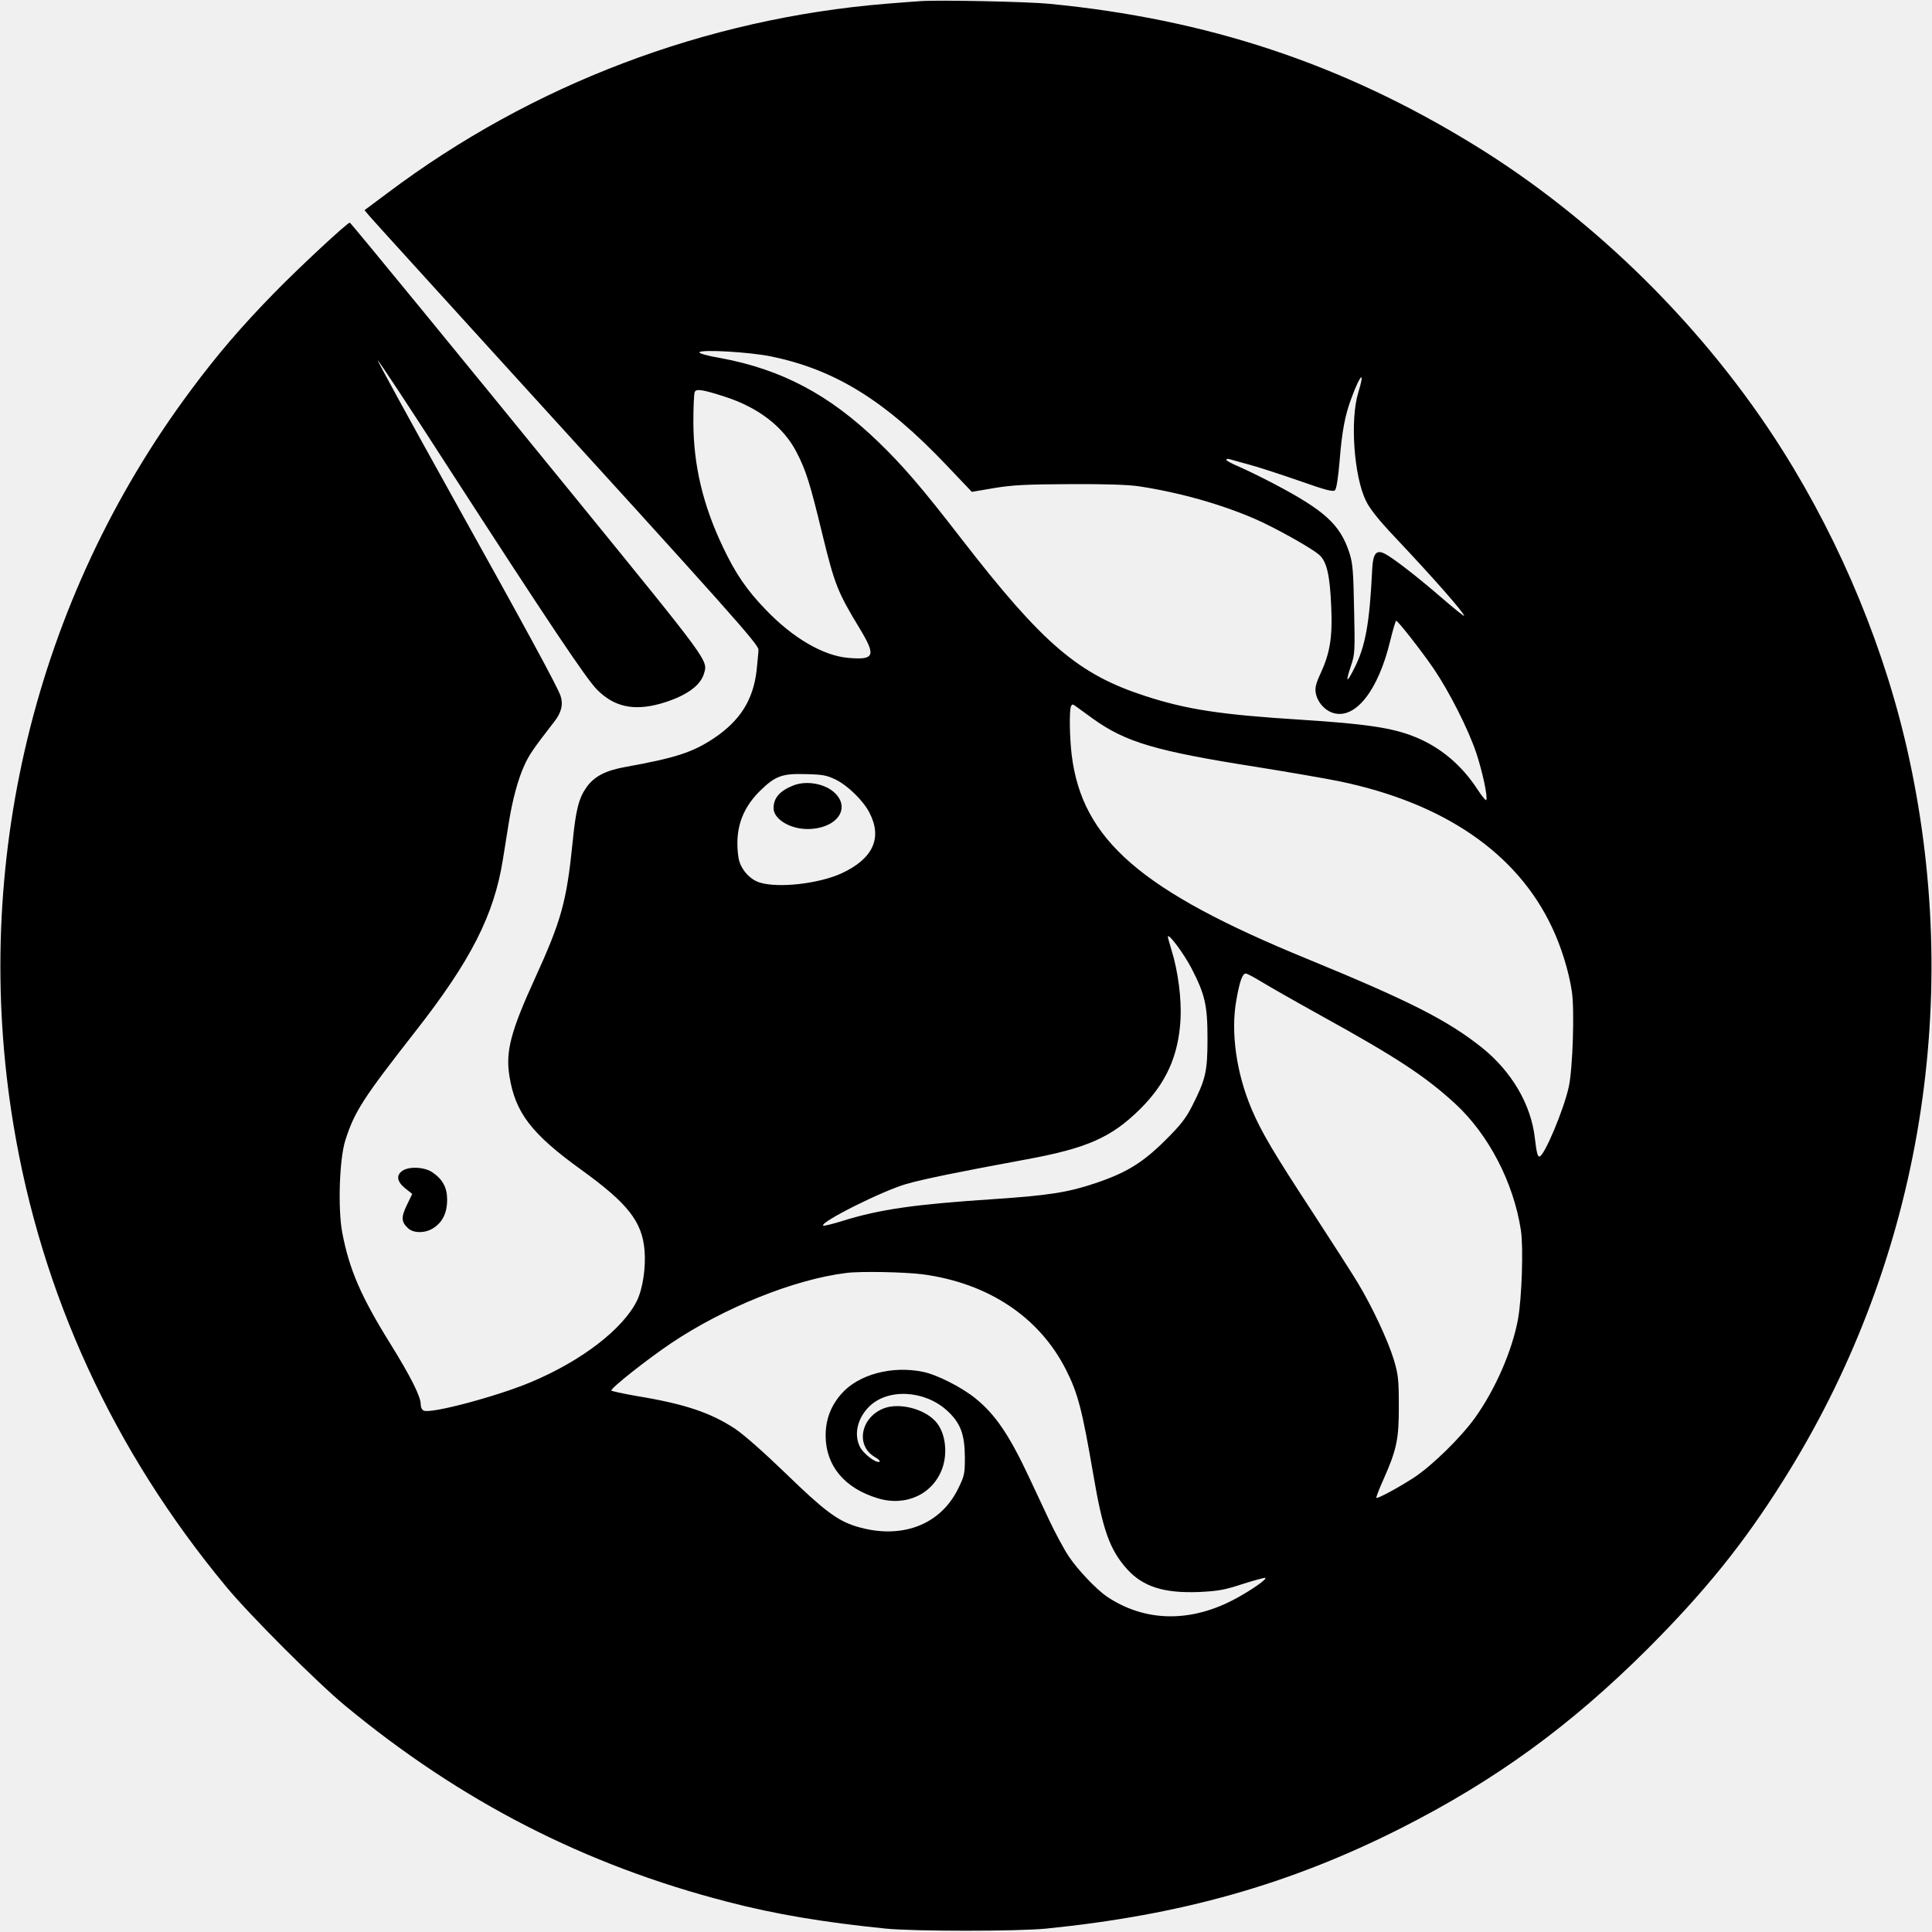
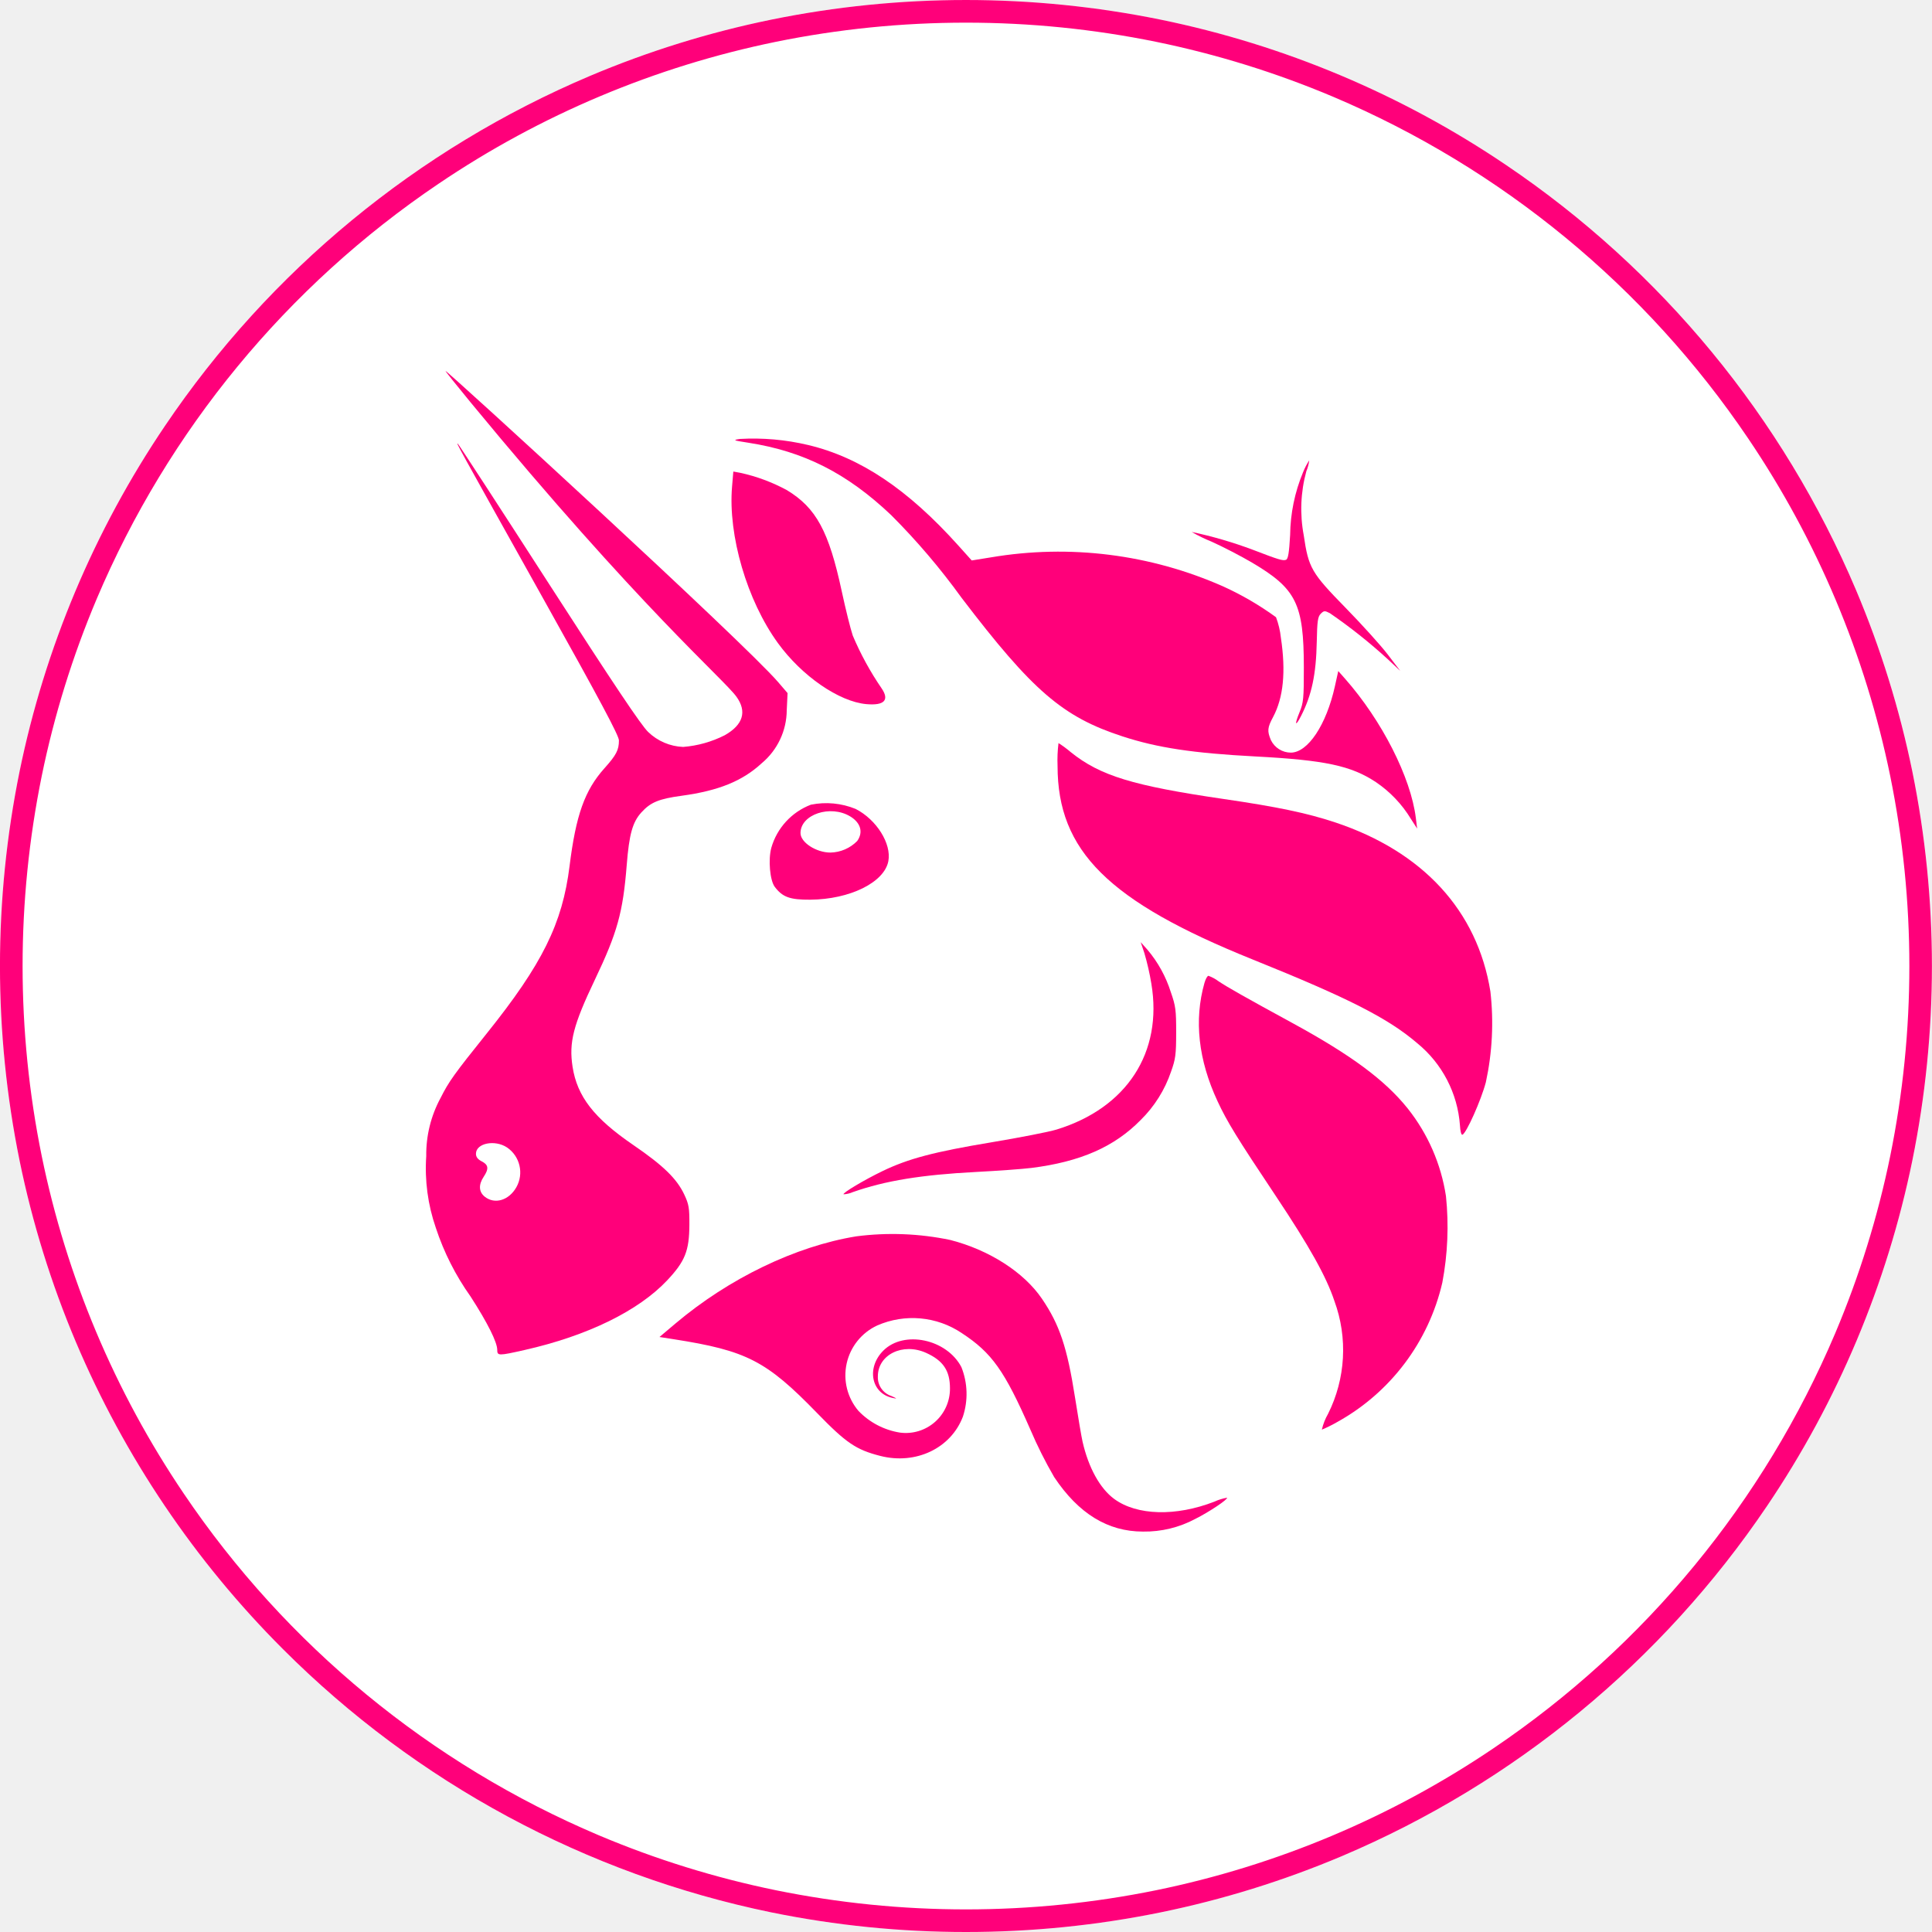
- <svg xmlns="http://www.w3.org/2000/svg" version="1.0" width="1024pt" height="1024pt" viewBox="0 0 1024 1024" preserveAspectRatio="xMidYMid meet">
-   <g transform="translate(0,1024) scale(0.1,-0.1)" fill="#000000" stroke="none">
-     <path d="M4880 10234 c-30 -2 -113 -8 -185 -14 -958 -79 -1875 -427 -2641 -1003 l-122 -91 27 -32 c14 -17 319 -352 676 -745 1250 -1372 1385 -1524 1385 -1553 0 -12 -5 -61 -10 -111 -18 -155 -88 -266 -228 -359 -112 -74 -201 -103 -467 -151 -105 -19 -164 -49 -206 -107 -41 -58 -57 -119 -74 -292 -32 -316 -60 -415 -198 -718 -130 -284 -158 -391 -137 -521 31 -195 116 -306 382 -498 244 -176 321 -273 334 -424 8 -92 -9 -205 -40 -269 -74 -150 -293 -319 -563 -432 -179 -75 -524 -167 -566 -151 -10 4 -17 17 -17 34 0 41 -54 148 -160 319 -157 252 -219 396 -256 591 -24 128 -15 390 16 488 49 154 93 222 373 580 292 373 415 614 462 907 9 57 23 144 31 193 20 127 50 236 83 308 25 56 48 89 158 231 39 49 49 93 34 138 -19 53 -179 348 -588 1082 -211 379 -382 692 -381 696 2 4 165 -243 362 -549 545 -843 744 -1140 801 -1197 90 -90 192 -113 334 -74 130 37 212 92 232 159 21 72 38 49 -680 931 -588 722 -1192 1460 -1197 1460 -13 0 -263 -232 -399 -371 -176 -180 -303 -328 -444 -518 -828 -1111 -1167 -2517 -940 -3891 149 -901 530 -1729 1128 -2450 123 -149 483 -509 631 -631 613 -507 1270 -844 2026 -1039 253 -66 512 -109 839 -142 155 -15 695 -15 850 0 716 72 1290 234 1880 532 503 255 899 543 1311 954 301 302 505 554 713 885 717 1135 957 2506 670 3831 -122 565 -357 1135 -671 1633 -408 647 -996 1228 -1640 1622 -698 428 -1410 664 -2248 745 -110 11 -586 21 -680 14z m-794 -1883 c340 -70 604 -233 929 -575 l136 -143 117 20 c97 16 167 20 402 21 190 1 313 -3 370 -12 214 -33 431 -94 613 -173 101 -44 292 -150 337 -188 42 -35 59 -108 66 -281 7 -157 -7 -242 -57 -350 -25 -54 -30 -76 -25 -104 9 -49 50 -94 96 -106 115 -31 234 120 297 378 15 62 30 112 33 112 10 -1 135 -161 198 -253 83 -122 184 -321 227 -449 33 -101 60 -227 53 -248 -2 -6 -23 19 -47 56 -85 130 -197 224 -331 278 -117 48 -258 69 -600 91 -431 27 -608 54 -830 126 -355 115 -542 275 -975 834 -207 268 -309 387 -442 515 -257 248 -510 382 -833 442 -70 12 -117 25 -113 31 10 16 267 1 379 -22z m3113 -192 c-44 -144 -23 -444 41 -574 21 -43 67 -101 157 -196 202 -214 363 -397 363 -413 0 -4 -53 39 -117 94 -127 110 -258 212 -303 235 -45 23 -63 2 -67 -81 -14 -291 -36 -413 -98 -532 -39 -77 -44 -69 -14 21 20 58 21 78 16 297 -4 204 -7 244 -25 300 -49 150 -130 224 -402 367 -63 33 -145 73 -182 89 -38 16 -68 32 -68 37 0 5 8 6 18 3 9 -3 58 -16 108 -30 51 -14 170 -53 265 -86 139 -49 175 -58 185 -48 8 8 17 71 24 153 13 162 29 246 64 338 48 129 72 146 35 26z m-3359 -21 c179 -57 312 -160 381 -293 51 -98 72 -165 139 -442 64 -262 80 -302 197 -495 87 -144 79 -167 -60 -155 -133 11 -294 105 -437 254 -102 105 -163 195 -229 335 -106 223 -155 432 -156 658 0 80 3 152 7 162 8 19 43 13 158 -24z m1951 -1706 c175 -126 334 -173 869 -257 162 -26 360 -60 439 -76 554 -115 941 -380 1126 -772 49 -102 90 -234 106 -341 15 -96 5 -408 -16 -506 -27 -123 -131 -370 -156 -370 -10 0 -15 23 -24 98 -20 178 -123 353 -280 479 -182 145 -380 246 -925 470 -884 362 -1195 632 -1250 1083 -11 94 -13 230 -4 255 5 13 9 14 24 3 9 -7 51 -37 91 -66z m-1360 -325 c63 -31 146 -112 178 -176 69 -134 17 -244 -151 -321 -120 -54 -331 -78 -430 -48 -55 16 -105 74 -114 133 -21 142 15 254 112 351 82 81 119 95 244 91 91 -2 112 -6 161 -30z m1883 -997 c73 -141 86 -198 86 -376 0 -175 -10 -216 -83 -359 -32 -63 -62 -101 -142 -180 -119 -118 -205 -171 -369 -226 -144 -49 -250 -65 -531 -84 -425 -28 -610 -54 -809 -116 -54 -17 -100 -28 -103 -25 -18 18 315 185 442 221 91 26 282 65 635 130 321 59 450 116 601 265 139 137 205 283 216 476 6 109 -13 258 -48 369 -10 33 -19 65 -19 70 1 23 83 -87 124 -165z m371 -73 c39 -24 183 -106 320 -182 397 -219 550 -320 707 -464 178 -164 310 -418 349 -671 14 -90 5 -359 -15 -470 -30 -167 -120 -373 -227 -523 -74 -104 -227 -254 -324 -318 -78 -51 -194 -114 -200 -108 -2 3 14 45 36 94 72 161 84 219 83 395 0 138 -3 165 -27 245 -31 101 -113 277 -190 405 -28 47 -135 213 -237 370 -209 319 -274 429 -326 551 -81 191 -112 408 -81 579 18 101 32 140 50 140 7 0 44 -20 82 -43z m-1795 -1551 c349 -47 619 -227 760 -506 64 -126 86 -214 145 -557 50 -294 87 -397 178 -499 85 -94 195 -129 381 -122 104 5 137 11 234 43 63 20 116 34 119 32 7 -8 -70 -62 -152 -107 -240 -132 -486 -129 -690 9 -54 37 -156 144 -201 213 -25 37 -72 125 -105 195 -33 70 -81 173 -107 228 -104 221 -177 329 -284 415 -74 59 -202 124 -276 139 -165 34 -342 -14 -432 -116 -57 -65 -84 -137 -84 -223 1 -159 100 -278 276 -331 150 -46 294 22 343 160 30 87 14 194 -38 249 -61 66 -191 98 -271 68 -124 -47 -153 -197 -50 -258 21 -12 32 -24 25 -26 -21 -7 -87 45 -104 81 -32 66 -12 150 49 211 98 98 292 89 412 -19 72 -65 95 -125 96 -247 0 -91 -2 -100 -37 -171 -96 -193 -305 -269 -540 -197 -100 31 -172 86 -374 282 -116 112 -219 203 -268 236 -130 85 -266 131 -522 173 -73 13 -133 26 -133 29 0 15 191 166 319 252 281 188 651 337 926 371 76 10 310 5 405 -7z" />
-     <path d="M4205 6077 c-71 -28 -105 -66 -105 -120 0 -58 86 -111 180 -111 150 0 231 105 147 189 -51 51 -151 70 -222 42z" />
-     <path d="M2132 4034 c-33 -23 -28 -57 15 -92 l38 -30 -29 -60 c-31 -64 -29 -89 7 -122 29 -28 95 -27 137 3 47 31 70 81 70 148 0 65 -24 109 -79 146 -41 28 -124 32 -159 7z" />
+ <svg xmlns="http://www.w3.org/2000/svg" width="256" height="256.002" viewBox="0 0 256 256.002">
+   <defs>
+     <style>.cls-2,.cls-3{fill:#ff007a}.cls-3{fill-rule:evenodd}</style>
+   </defs>
+   <g id="Group_33854" transform="translate(0 .002)">
+     <circle id="Ellipse_1587" cx="128" cy="128" r="128" fill="#fff" />
+     <path id="Subtraction_259" d="M1535 18716a128.768 128.768 0 0 1-25.8-2.6 127.9 127.9 0 0 1-64.714-34.889 128.2 128.2 0 0 1-27.431-40.686 127.329 127.329 0 0 1-7.458-24.027 129.254 129.254 0 0 1 0-51.594 127.328 127.328 0 0 1 19.259-45.77 128.353 128.353 0 0 1 56.316-46.375 127.1 127.1 0 0 1 24.027-7.459 129.2 129.2 0 0 1 51.594 0 127.324 127.324 0 0 1 45.768 19.26 128.364 128.364 0 0 1 46.373 56.318 127.346 127.346 0 0 1 7.458 24.025 129.254 129.254 0 0 1 0 51.594 127.294 127.294 0 0 1-19.259 45.77 128.4 128.4 0 0 1-56.314 46.375 127.357 127.357 0 0 1-24.026 7.457A128.755 128.755 0 0 1 1535 18716zm0-253a125.941 125.941 0 0 0-25.193 2.539 124.3 124.3 0 0 0-44.7 18.809 125.357 125.357 0 0 0-45.29 55 124.377 124.377 0 0 0-7.284 23.463 126.218 126.218 0 0 0 0 50.385 124.312 124.312 0 0 0 18.809 44.7 125.343 125.343 0 0 0 55 45.287 124.363 124.363 0 0 0 23.464 7.283 126.243 126.243 0 0 0 50.384 0 124.336 124.336 0 0 0 44.7-18.807 125.375 125.375 0 0 0 45.289-55 124.368 124.368 0 0 0 7.284-23.463 126.224 126.224 0 0 0 0-50.385 124.338 124.338 0 0 0-18.809-44.7 125.374 125.374 0 0 0-55-45.289 124.515 124.515 0 0 0-23.464-7.283A125.925 125.925 0 0 0 1535 18463z" class="cls-2" transform="translate(-1407 -18460)" />
+     <g id="Group_33853" transform="translate(56.436 49.154)">
+       <path id="Path_10841" d="M96.369 60.255c-2.016-.313-2.1-.349-1.152-.5a31.3 31.3 0 0 1 9.068.8c6.9 1.641 13.188 5.846 19.9 13.314l1.782 1.984 2.549-.41a53.781 53.781 0 0 1 30.8 3.867 39.86 39.86 0 0 1 6.972 4.067 10.821 10.821 0 0 1 .643 2.708c.679 4.5.339 7.947-1.036 10.523-.749 1.4-.791 1.846-.288 3.045a2.945 2.945 0 0 0 2.632 1.665c2.271 0 4.715-3.674 5.848-8.781l.449-2.029.892 1.009c4.888 5.538 8.727 13.09 9.387 18.466l.172 1.4-.821-1.274a15.737 15.737 0 0 0-4.654-4.89c-3.28-2.17-6.747-2.909-15.931-3.393-8.294-.437-12.988-1.145-17.643-2.663-7.919-2.582-11.911-6.021-21.319-18.363a89.9 89.9 0 0 0-9.33-10.958c-5.841-5.542-11.577-8.448-18.92-9.587z" class="cls-2" transform="translate(-53.643 -50.746)" />
+       <path id="Path_10842" d="M170.426 72.6a22.318 22.318 0 0 1 1.708-8.309 8.971 8.971 0 0 1 .825-1.593 5.433 5.433 0 0 1-.383 1.436 18.864 18.864 0 0 0-.346 8.5c.636 4.336 1 4.962 5.582 9.646 2.149 2.2 4.65 4.968 5.557 6.157l1.648 2.163-1.648-1.546a70.186 70.186 0 0 0-7.675-6.1c-.686-.353-.788-.347-1.212.074-.39.388-.472.972-.527 3.731-.084 4.3-.67 7.06-2.085 9.819-.764 1.493-.886 1.174-.193-.511.517-1.258.57-1.811.566-5.973-.009-8.364-1-10.374-6.824-13.819-1.476-.873-3.906-2.131-5.4-2.8a20.417 20.417 0 0 1-2.64-1.289 56.254 56.254 0 0 1 8.129 2.373c3.4 1.308 3.961 1.477 4.374 1.319.275-.098.409-.904.544-3.278z" class="cls-2" transform="translate(-55.912 -50.858)" />
+       <path id="Path_10843" d="M100.266 86.968c-4.092-5.634-6.624-14.268-6.076-20.729l.169-2 .931.17a23.376 23.376 0 0 1 6.178 2.3c3.876 2.354 5.553 5.453 7.26 13.41.5 2.331 1.157 4.968 1.458 5.861A39.608 39.608 0 0 0 114 92.957c1.076 1.57.361 2.314-2.015 2.1-3.629-.328-8.547-3.722-11.719-8.089z" class="cls-2" transform="translate(-53.624 -50.912)" />
+       <path id="Path_10844" d="M164.8 130.247c-19.123-7.7-25.858-14.383-25.858-25.66a18.248 18.248 0 0 1 .126-3.017 14.5 14.5 0 0 1 1.644 1.217c3.877 3.11 8.22 4.438 20.242 6.193 7.074 1.031 11.054 1.865 14.727 3.083 11.672 3.871 18.893 11.727 20.615 22.426a37 37 0 0 1-.6 12.012c-.641 2.427-2.6 6.8-3.113 6.969-.144.047-.285-.5-.322-1.254a15.5 15.5 0 0 0-5.636-10.859c-3.886-3.33-9.094-5.983-21.825-11.11z" class="cls-2" transform="translate(-55.245 -52.263)" />
+       <path id="Path_10845" d="M150.306 134.436a34.074 34.074 0 0 0-.923-4.046l-.489-1.454.907 1.018a16.3 16.3 0 0 1 3.085 5.608c.641 1.831.713 2.376.708 5.351 0 2.921-.085 3.534-.678 5.182a16.373 16.373 0 0 1-4.036 6.42c-3.493 3.556-7.984 5.524-14.465 6.34-1.127.142-4.41.381-7.3.531-7.275.379-12.063 1.16-16.365 2.671a3.455 3.455 0 0 1-1.227.293c-.174-.172 2.755-1.919 5.175-3.084 3.411-1.643 6.807-2.541 14.416-3.807 3.759-.626 7.64-1.386 8.626-1.689 9.312-2.854 14.098-10.219 12.566-19.334z" class="cls-2" transform="translate(-54.181 -53.252)" />
+       <path id="Path_10846" d="M160.839 150.172c-2.541-5.462-3.124-10.735-1.732-15.653.148-.525.388-.956.532-.956a5.157 5.157 0 0 1 1.333.721c1.17.787 3.519 2.116 9.775 5.527 7.806 4.256 12.257 7.552 15.284 11.317a24.612 24.612 0 0 1 5.08 11.633 39.625 39.625 0 0 1-.48 11.449 28.425 28.425 0 0 1-13.931 18.482 18.233 18.233 0 0 1-2.034 1.009 7.519 7.519 0 0 1 .825-2.1 18.882 18.882 0 0 0 .838-14.95c-1.083-3.243-3.292-7.2-7.753-13.891-5.189-7.776-6.461-9.845-7.737-12.588z" class="cls-2" transform="translate(-55.948 -53.419)" />
+       <path id="Path_10847" d="M86.327 180.926c7.1-5.992 15.927-10.248 23.97-11.555a37.408 37.408 0 0 1 12.451.482c5.145 1.317 9.747 4.266 12.141 7.78 2.339 3.434 3.343 6.427 4.387 13.085.413 2.626.861 5.264 1 5.861.785 3.451 2.311 6.21 4.2 7.595 3.005 2.2 8.181 2.336 13.272.351a6.589 6.589 0 0 1 1.666-.518c.185.183-2.379 1.9-4.187 2.8a14.235 14.235 0 0 1-6.941 1.686c-4.663 0-8.534-2.372-11.764-7.209a57.455 57.455 0 0 1-3.175-6.335c-3.41-7.779-5.095-10.148-9.054-12.742a11.676 11.676 0 0 0-11.234-1.022 7.278 7.278 0 0 0-2.471 11.323 9.749 9.749 0 0 0 5.488 2.869 5.859 5.859 0 0 0 6.631-5.87c0-2.338-.9-3.672-3.161-4.694-3.089-1.394-6.41.236-6.395 3.138a2.6 2.6 0 0 0 1.787 2.576c.8.361.814.389.165.254-2.835-.588-3.5-4.006-1.219-6.275 2.736-2.724 8.4-1.522 10.339 2.2a9.6 9.6 0 0 1 .2 6.55c-1.593 4.2-6.238 6.414-10.95 5.211-3.208-.819-4.515-1.706-8.382-5.69-6.721-6.923-9.33-8.265-19.019-9.777l-1.857-.29z" class="cls-2" transform="translate(-53.266 -54.705)" />
+       <path id="Path_10848" d="M50.52 42.742c22.445 27.242 33.526 36.65 35.244 39.024 1.418 1.961.885 3.723-1.545 5.1a14.735 14.735 0 0 1-5.519 1.553 7.074 7.074 0 0 1-4.636-1.983c-.912-.865-4.594-6.363-13.094-19.552-6.5-10.092-11.946-18.463-12.095-18.6-.343-.324-.337-.313 11.432 20.745 7.39 13.223 9.885 17.9 9.885 18.523 0 1.271-.347 1.94-1.916 3.69-2.615 2.918-3.784 6.2-4.628 12.98-.946 7.6-3.606 12.976-10.978 22.17-4.315 5.382-5.022 6.369-6.11 8.538a15.752 15.752 0 0 0-1.9 7.712 24 24 0 0 0 1.267 9.49 33.98 33.98 0 0 0 4.6 9.1c2.246 3.479 3.54 6.064 3.54 7.076 0 .8.154.806 3.635.019 8.33-1.88 15.095-5.189 18.9-9.244 2.354-2.51 2.907-3.895 2.925-7.335.012-2.249-.067-2.72-.675-4.014-.99-2.106-2.792-3.857-6.763-6.572-5.2-3.557-7.426-6.421-8.04-10.359-.5-3.232.081-5.512 2.959-11.546 2.98-6.245 3.718-8.907 4.218-15.2.323-4.066.769-5.671 1.938-6.958 1.219-1.343 2.316-1.8 5.332-2.209 4.917-.672 8.048-1.944 10.622-4.316a9.222 9.222 0 0 0 3.311-7.024l.109-2.262-1.248-1.455C86.761 74.561 47.494 38.6 47.216 38.6c-.059 0 1.428 1.865 3.304 4.142zm6.08 104.022a4 4 0 0 0-1.23-5.27c-1.615-1.074-4.123-.569-4.123.831 0 .427.236.737.768 1.011.9.461.961.979.256 2.039s-.656 2.016.162 2.657c1.317 1.032 3.185.468 4.167-1.268z" class="cls-3" transform="translate(-44.616 -38.602)" />
+       <path id="Path_10849" d="M104.827 110.031a8.668 8.668 0 0 0-5.247 5.72c-.424 1.565-.183 4.31.452 5.157 1.026 1.37 2.016 1.73 4.7 1.712 5.257-.037 9.827-2.291 10.358-5.11.436-2.31-1.572-5.512-4.336-6.917a10.284 10.284 0 0 0-5.927-.562zm6.145 4.8c.811-1.152.456-2.4-.922-3.238-2.626-1.6-6.6-.277-6.6 2.2 0 1.235 2.07 2.582 3.968 2.582a5.126 5.126 0 0 0 3.554-1.539z" class="cls-3" transform="translate(-53.814 -52.561)" />
+     </g>
  </g>
</svg>
